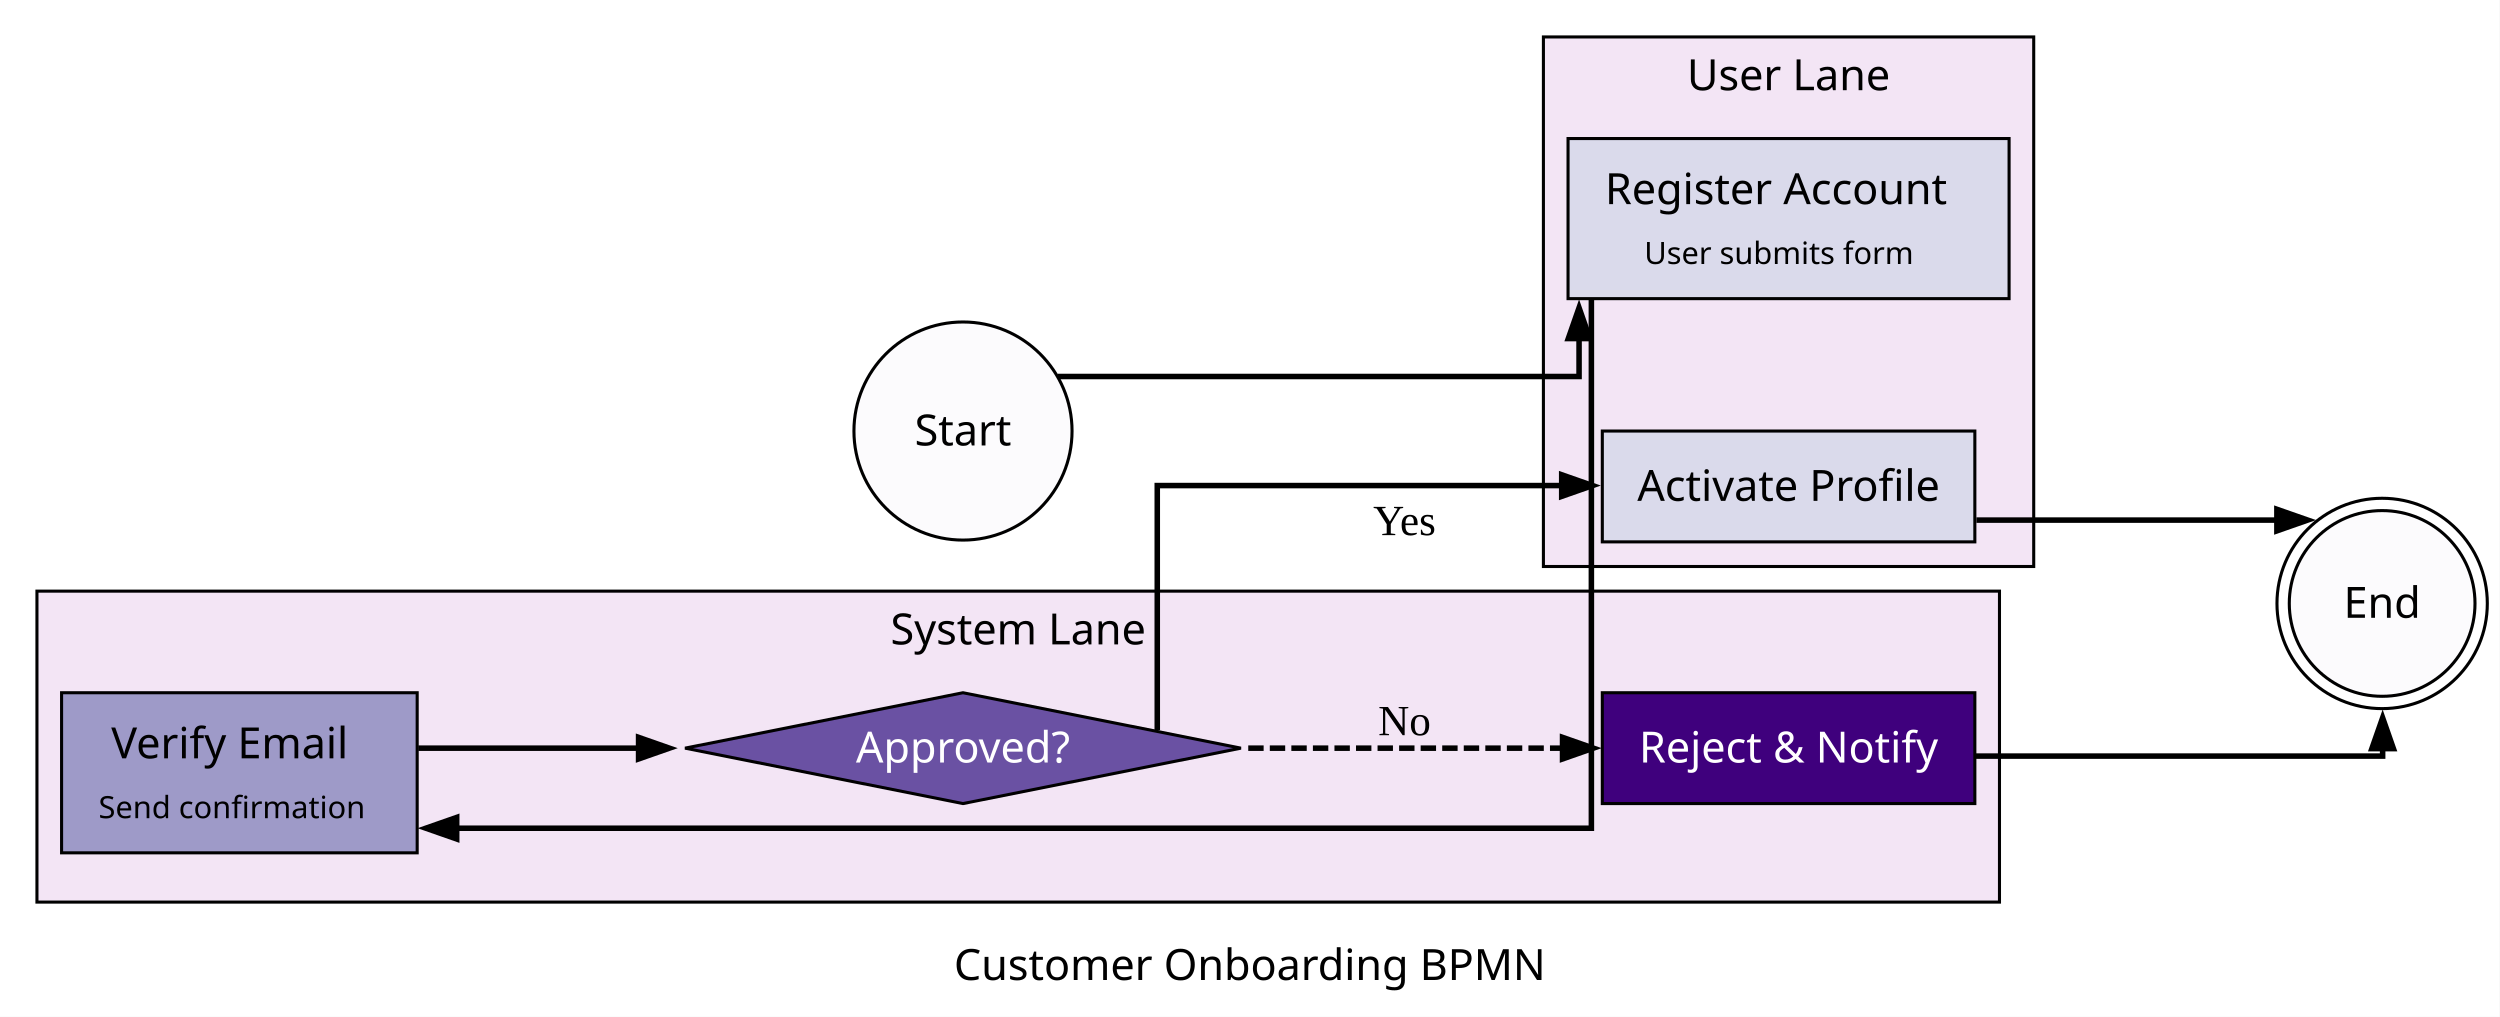
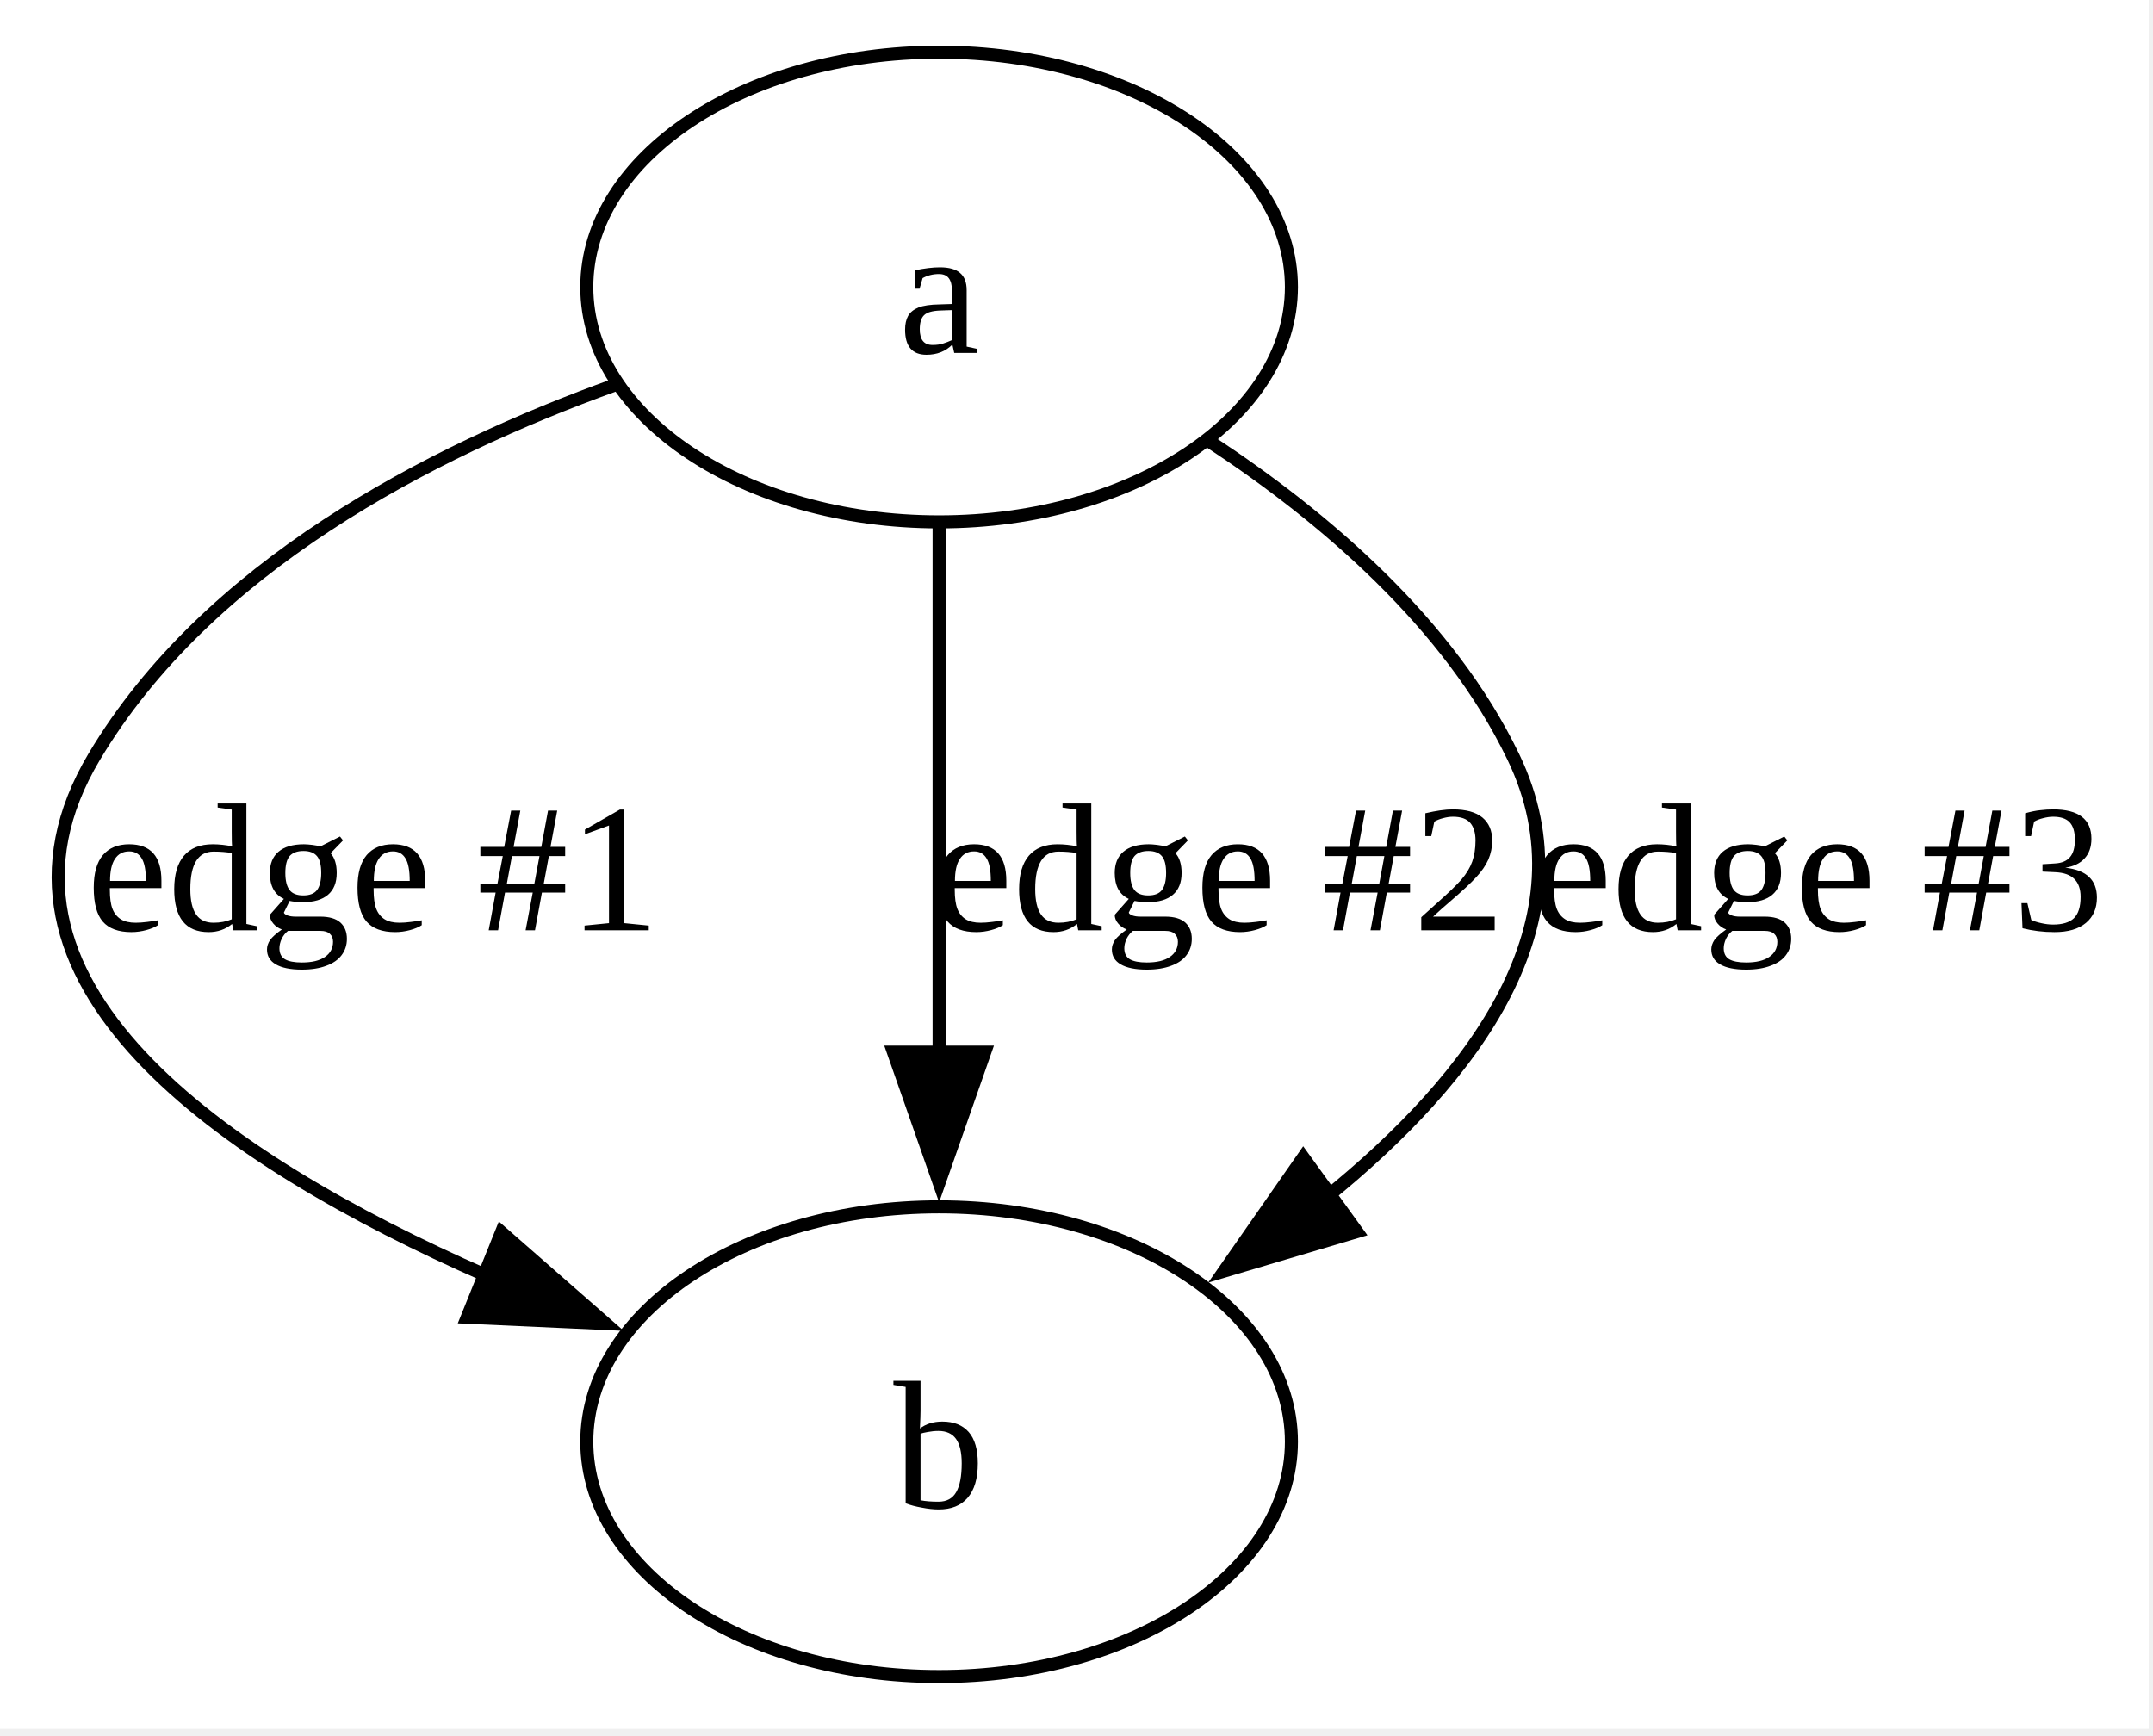
- <svg xmlns="http://www.w3.org/2000/svg" width="812pt" height="330pt" viewBox="0.00 0.00 812.00 330.00">
-   <g id="graph0" class="graph" transform="scale(1 1) rotate(0) translate(4 326.25)">
-     <polygon fill="white" stroke="none" points="-4,4 -4,-326.25 807.88,-326.25 807.88,4 -4,4" />
-     <text xml:space="preserve" text-anchor="middle" x="401.94" y="-7.95" font-family="Verdana" font-size="14.00">Customer Onboarding BPMN</text>
-     <g id="clust1" class="cluster">
-       <polygon fill="#f3e5f5" stroke="black" points="497.3,-142.25 497.3,-314.25 656.55,-314.25 656.55,-142.25 497.3,-142.25" />
-       <text xml:space="preserve" text-anchor="middle" x="576.93" y="-296.95" font-family="Verdana" font-size="14.00">User Lane</text>
-     </g>
-     <g id="clust2" class="cluster">
-       <polygon fill="#f3e5f5" stroke="black" points="8,-33.25 8,-134.25 645.43,-134.25 645.43,-33.25 8,-33.25" />
-       <text xml:space="preserve" text-anchor="middle" x="326.71" y="-116.95" font-family="Verdana" font-size="14.00">System Lane</text>
-     </g>
+ <svg xmlns="http://www.w3.org/2000/svg" width="165pt" height="133pt" viewBox="0.00 0.00 165.00 133.00">
+   <g id="graph0" class="graph" transform="scale(1 1) rotate(0) translate(4 128.5)">
+     <polygon fill="white" stroke="none" points="-4,4 -4,-128.5 160.67,-128.5 160.67,4 -4,4" />
    <g id="node1" class="node">
-       <ellipse fill="#fcfbfd" stroke="black" cx="308.78" cy="-186.25" rx="35.42" ry="35.42" />
-       <text xml:space="preserve" text-anchor="middle" x="308.78" y="-181.57" font-family="Verdana" font-size="14.00">Start</text>
+       <ellipse fill="none" stroke="black" cx="67.97" cy="-106.5" rx="27" ry="18" />
+       <text xml:space="preserve" text-anchor="middle" x="67.97" y="-101.45" font-family="Times New Roman,serif" font-size="14.00">a</text>
    </g>
    <g id="node2" class="node">
-       <polygon fill="#dadaeb" stroke="black" points="648.55,-281.25 505.3,-281.25 505.3,-229.25 648.55,-229.25 648.55,-281.25" />
-       <text xml:space="preserve" text-anchor="start" x="517.3" y="-259.95" font-family="Verdana" font-size="14.00">Register Account</text>
-       <text xml:space="preserve" text-anchor="start" x="530.05" y="-240.5" font-family="Verdana" font-size="10.00">User submits form</text>
+       <ellipse fill="none" stroke="black" cx="67.97" cy="-18" rx="27" ry="18" />
+       <text xml:space="preserve" text-anchor="middle" x="67.97" y="-12.95" font-family="Times New Roman,serif" font-size="14.00">b</text>
    </g>
    <g id="edge1" class="edge">
-       <path fill="none" stroke="black" stroke-width="1.8" d="M339.6,-203.96C395.73,-203.96 508.88,-203.96 508.88,-203.96 508.88,-203.96 508.88,-216.28 508.88,-216.28" />
-       <polygon fill="black" stroke="black" stroke-width="1.8" points="505.38,-216.28 508.88,-226.28 512.38,-216.28 505.38,-216.28" />
-     </g>
-     <g id="node3" class="node">
-       <polygon fill="#9e9ac8" stroke="black" points="131.5,-101.25 16,-101.25 16,-49.25 131.5,-49.25 131.5,-101.25" />
-       <text xml:space="preserve" text-anchor="start" x="32.12" y="-79.95" font-family="Verdana" font-size="14.00">Verify Email</text>
-       <text xml:space="preserve" text-anchor="start" x="28" y="-60.5" font-family="Verdana" font-size="10.00">Send confirmation</text>
+       <path fill="none" stroke="black" d="M43.2,-99.02C28.81,-93.84 11.86,-84.99 3.22,-70.5 -6.99,-53.38 12.91,-39.68 33.27,-30.73" />
+       <polygon fill="black" stroke="black" points="34.43,-34.04 42.4,-27.06 31.81,-27.54 34.43,-34.04" />
+       <text xml:space="preserve" text-anchor="middle" x="24.6" y="-57.2" font-family="Times New Roman,serif" font-size="14.00">edge #1</text>
    </g>
    <g id="edge2" class="edge">
-       <path fill="none" stroke="black" stroke-width="1.8" d="M512.88,-228.96C512.88,-175.1 512.88,-57.25 512.88,-57.25 512.88,-57.25 144.33,-57.25 144.33,-57.25" />
-       <polygon fill="black" stroke="black" stroke-width="1.8" points="144.33,-53.75 134.33,-57.25 144.33,-60.75 144.33,-53.75" />
-     </g>
-     <g id="node4" class="node">
-       <polygon fill="#6a51a3" stroke="black" points="308.78,-101.25 218.5,-83.25 308.78,-65.25 399.05,-83.25 308.78,-101.25" />
-       <text xml:space="preserve" text-anchor="middle" x="308.78" y="-78.58" font-family="Verdana" font-size="14.00" fill="white">Approved?</text>
+       <path fill="none" stroke="black" d="M67.97,-88.41C67.97,-76.76 67.97,-61.05 67.97,-47.52" />
+       <polygon fill="black" stroke="black" points="71.47,-47.86 67.97,-37.86 64.47,-47.86 71.47,-47.86" />
+       <text xml:space="preserve" text-anchor="middle" x="89.35" y="-57.2" font-family="Times New Roman,serif" font-size="14.00">edge #2</text>
    </g>
    <g id="edge3" class="edge">
-       <path fill="none" stroke="black" stroke-width="1.8" d="M131.85,-83.25C131.85,-83.25 203.41,-83.25 203.41,-83.25" />
-       <polygon fill="black" stroke="black" stroke-width="1.8" points="203.41,-86.75 213.41,-83.25 203.41,-79.75 203.41,-86.75" />
-     </g>
-     <g id="node5" class="node">
-       <polygon fill="#dadaeb" stroke="black" points="637.43,-186.25 516.43,-186.25 516.43,-150.25 637.43,-150.25 637.43,-186.25" />
-       <text xml:space="preserve" text-anchor="middle" x="576.93" y="-163.57" font-family="Verdana" font-size="14.00">Activate Profile</text>
-     </g>
-     <g id="edge4" class="edge">
-       <path fill="none" stroke="black" stroke-width="1.8" d="M371.88,-89.11C371.88,-108.38 371.88,-168.54 371.88,-168.54 371.88,-168.54 503.24,-168.54 503.24,-168.54" />
-       <polygon fill="black" stroke="black" stroke-width="1.8" points="503.24,-172.04 513.24,-168.54 503.24,-165.04 503.24,-172.04" />
-       <text xml:space="preserve" text-anchor="middle" x="452.18" y="-152.45" font-family="Times New Roman,serif" font-size="14.00">Yes</text>
-     </g>
-     <g id="node6" class="node">
-       <polygon fill="#3f007d" stroke="black" points="637.43,-101.25 516.43,-101.25 516.43,-65.25 637.43,-65.25 637.43,-101.25" />
-       <text xml:space="preserve" text-anchor="middle" x="576.93" y="-78.58" font-family="Verdana" font-size="14.00" fill="white">Reject &amp; Notify</text>
-     </g>
-     <g id="edge5" class="edge">
-       <path fill="none" stroke="black" stroke-width="1.8" stroke-dasharray="5,2" d="M401.43,-83.25C401.43,-83.25 503.51,-83.25 503.51,-83.25" />
-       <polygon fill="black" stroke="black" stroke-width="1.8" points="503.51,-86.75 513.51,-83.25 503.51,-79.75 503.51,-86.75" />
-       <text xml:space="preserve" text-anchor="middle" x="452.18" y="-87.45" font-family="Times New Roman,serif" font-size="14.00">No</text>
-     </g>
-     <g id="node7" class="node">
-       <ellipse fill="#fcfbfd" stroke="black" cx="769.72" cy="-130.25" rx="30.16" ry="30.16" />
-       <ellipse fill="none" stroke="black" cx="769.72" cy="-130.25" rx="34.16" ry="34.16" />
-       <text xml:space="preserve" text-anchor="middle" x="769.72" y="-125.58" font-family="Verdana" font-size="14.00">End</text>
-     </g>
-     <g id="edge6" class="edge">
-       <path fill="none" stroke="black" stroke-width="1.8" d="M637.93,-157.33C637.93,-157.33 735.53,-157.33 735.53,-157.33" />
-       <polygon fill="black" stroke="black" stroke-width="1.8" points="735.53,-160.83 745.53,-157.33 735.53,-153.83 735.53,-160.83" />
-     </g>
-     <g id="edge7" class="edge">
-       <path fill="none" stroke="black" stroke-width="1.8" d="M637.71,-80.67C694.27,-80.67 769.88,-80.67 769.88,-80.67 769.88,-80.67 769.88,-83.09 769.88,-83.09" />
-       <polygon fill="black" stroke="black" stroke-width="1.8" points="766.38,-83.09 769.88,-93.09 773.38,-83.09 766.38,-83.09" />
+       <path fill="none" stroke="black" d="M88.64,-94.7C97.56,-88.84 107.05,-80.7 111.97,-70.5 118.04,-57.92 109.01,-45.93 97.59,-36.69" />
+       <polygon fill="black" stroke="black" points="99.98,-34.1 89.82,-31.08 95.88,-39.78 99.98,-34.1" />
+       <text xml:space="preserve" text-anchor="middle" x="135.29" y="-57.2" font-family="Times New Roman,serif" font-size="14.00">edge #3</text>
    </g>
  </g>
</svg>
